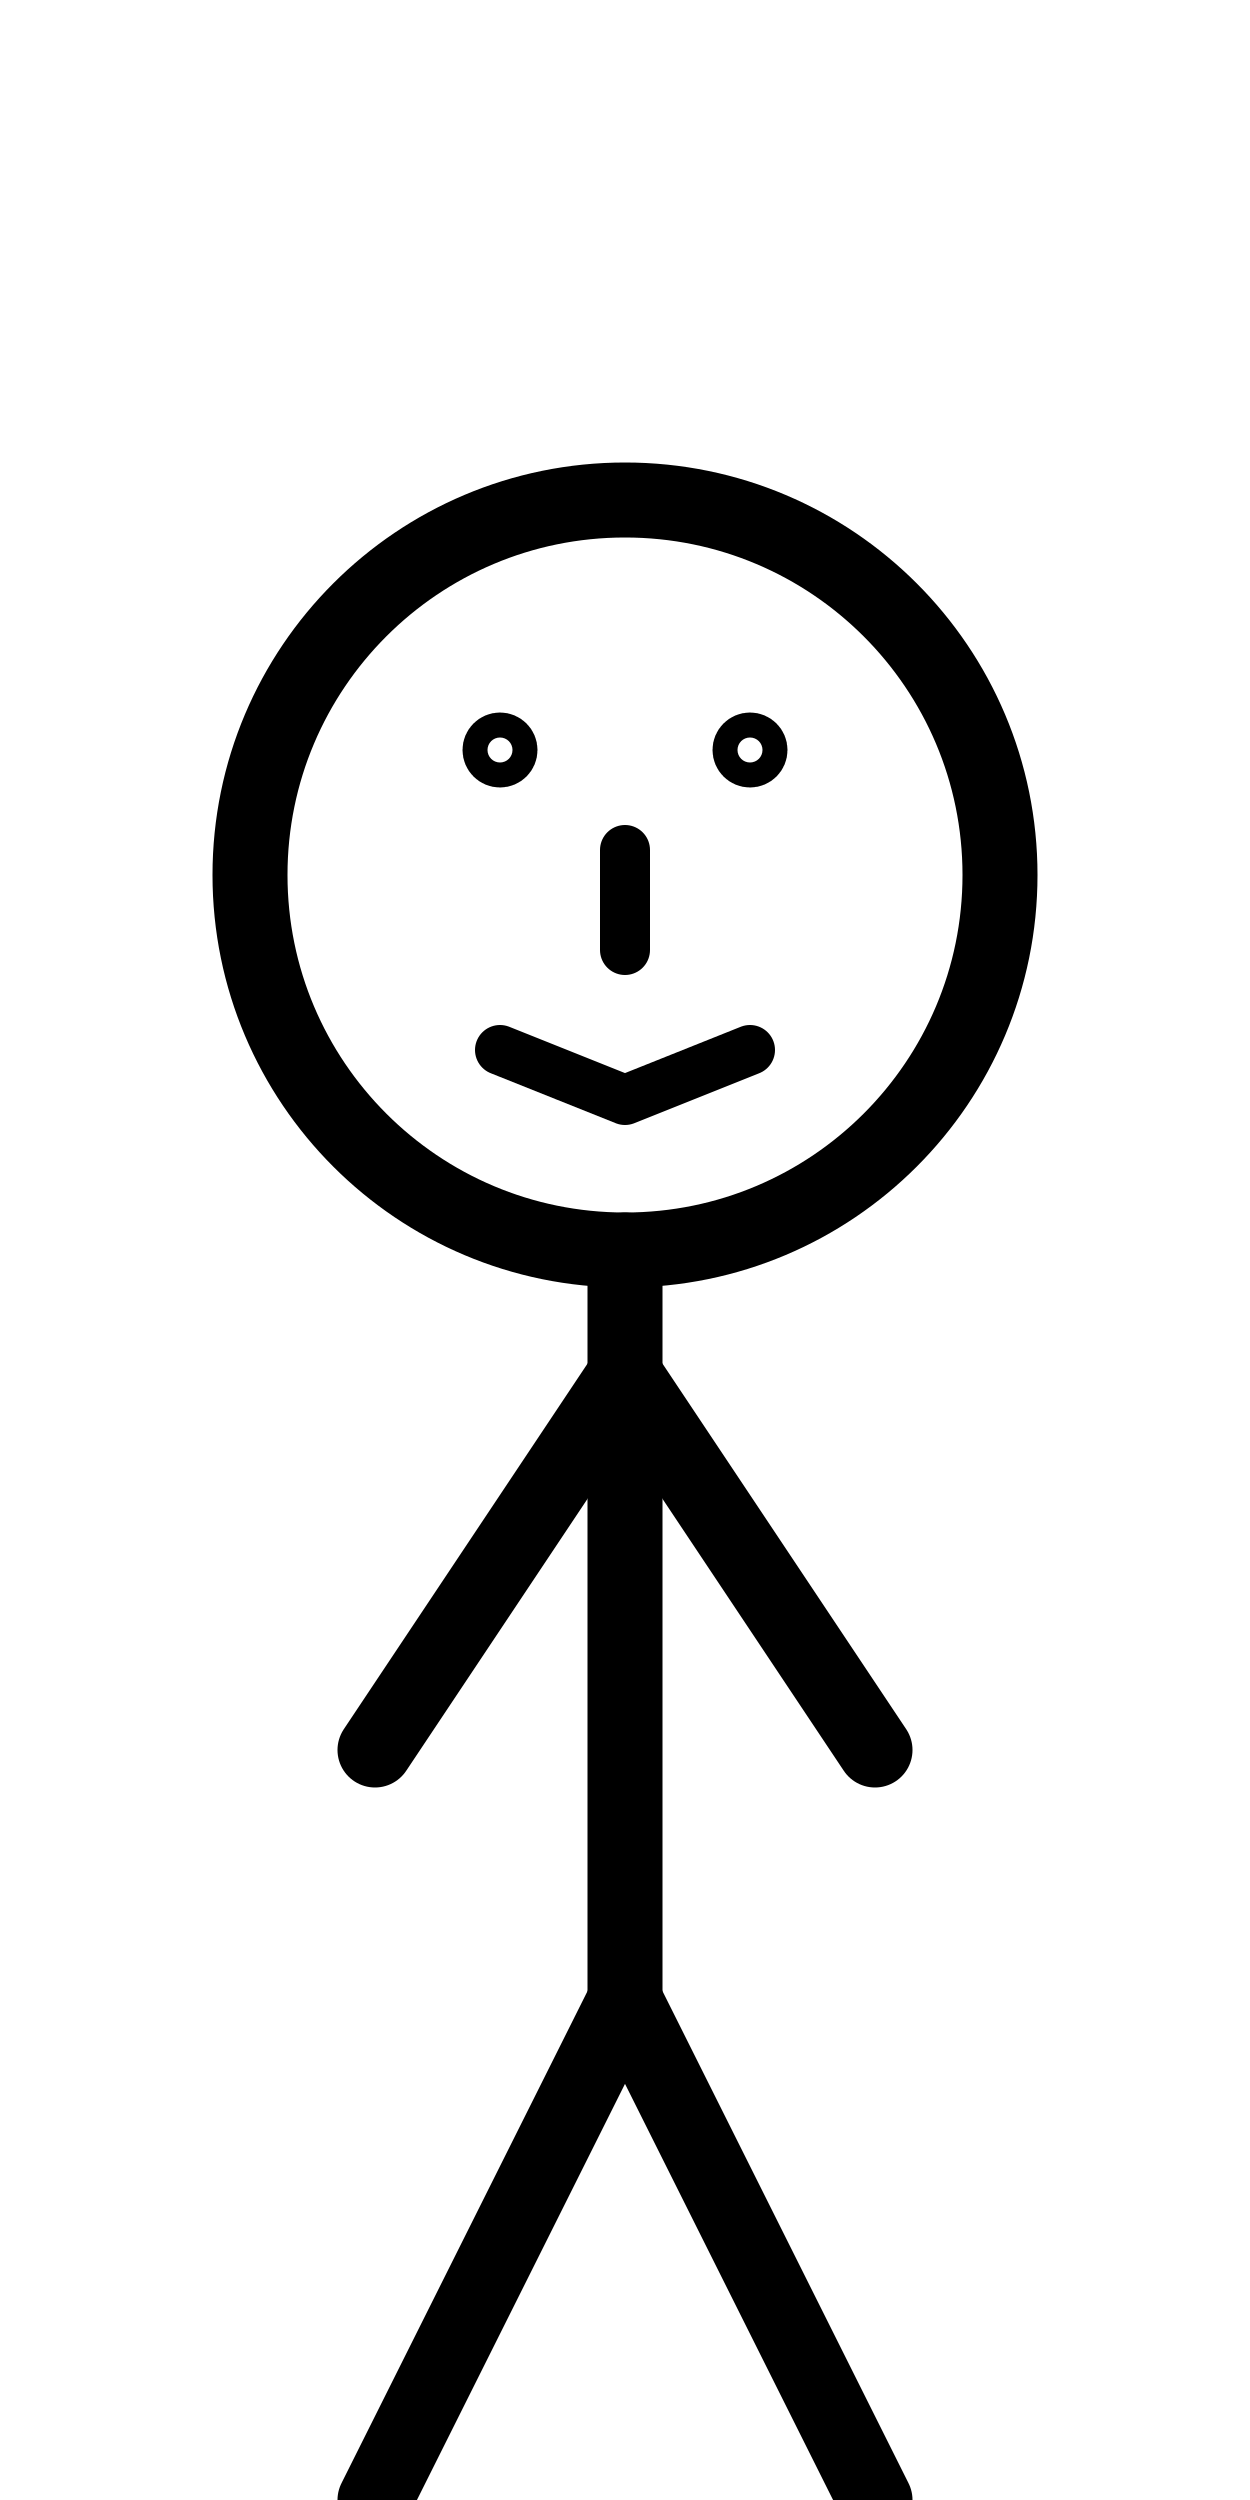
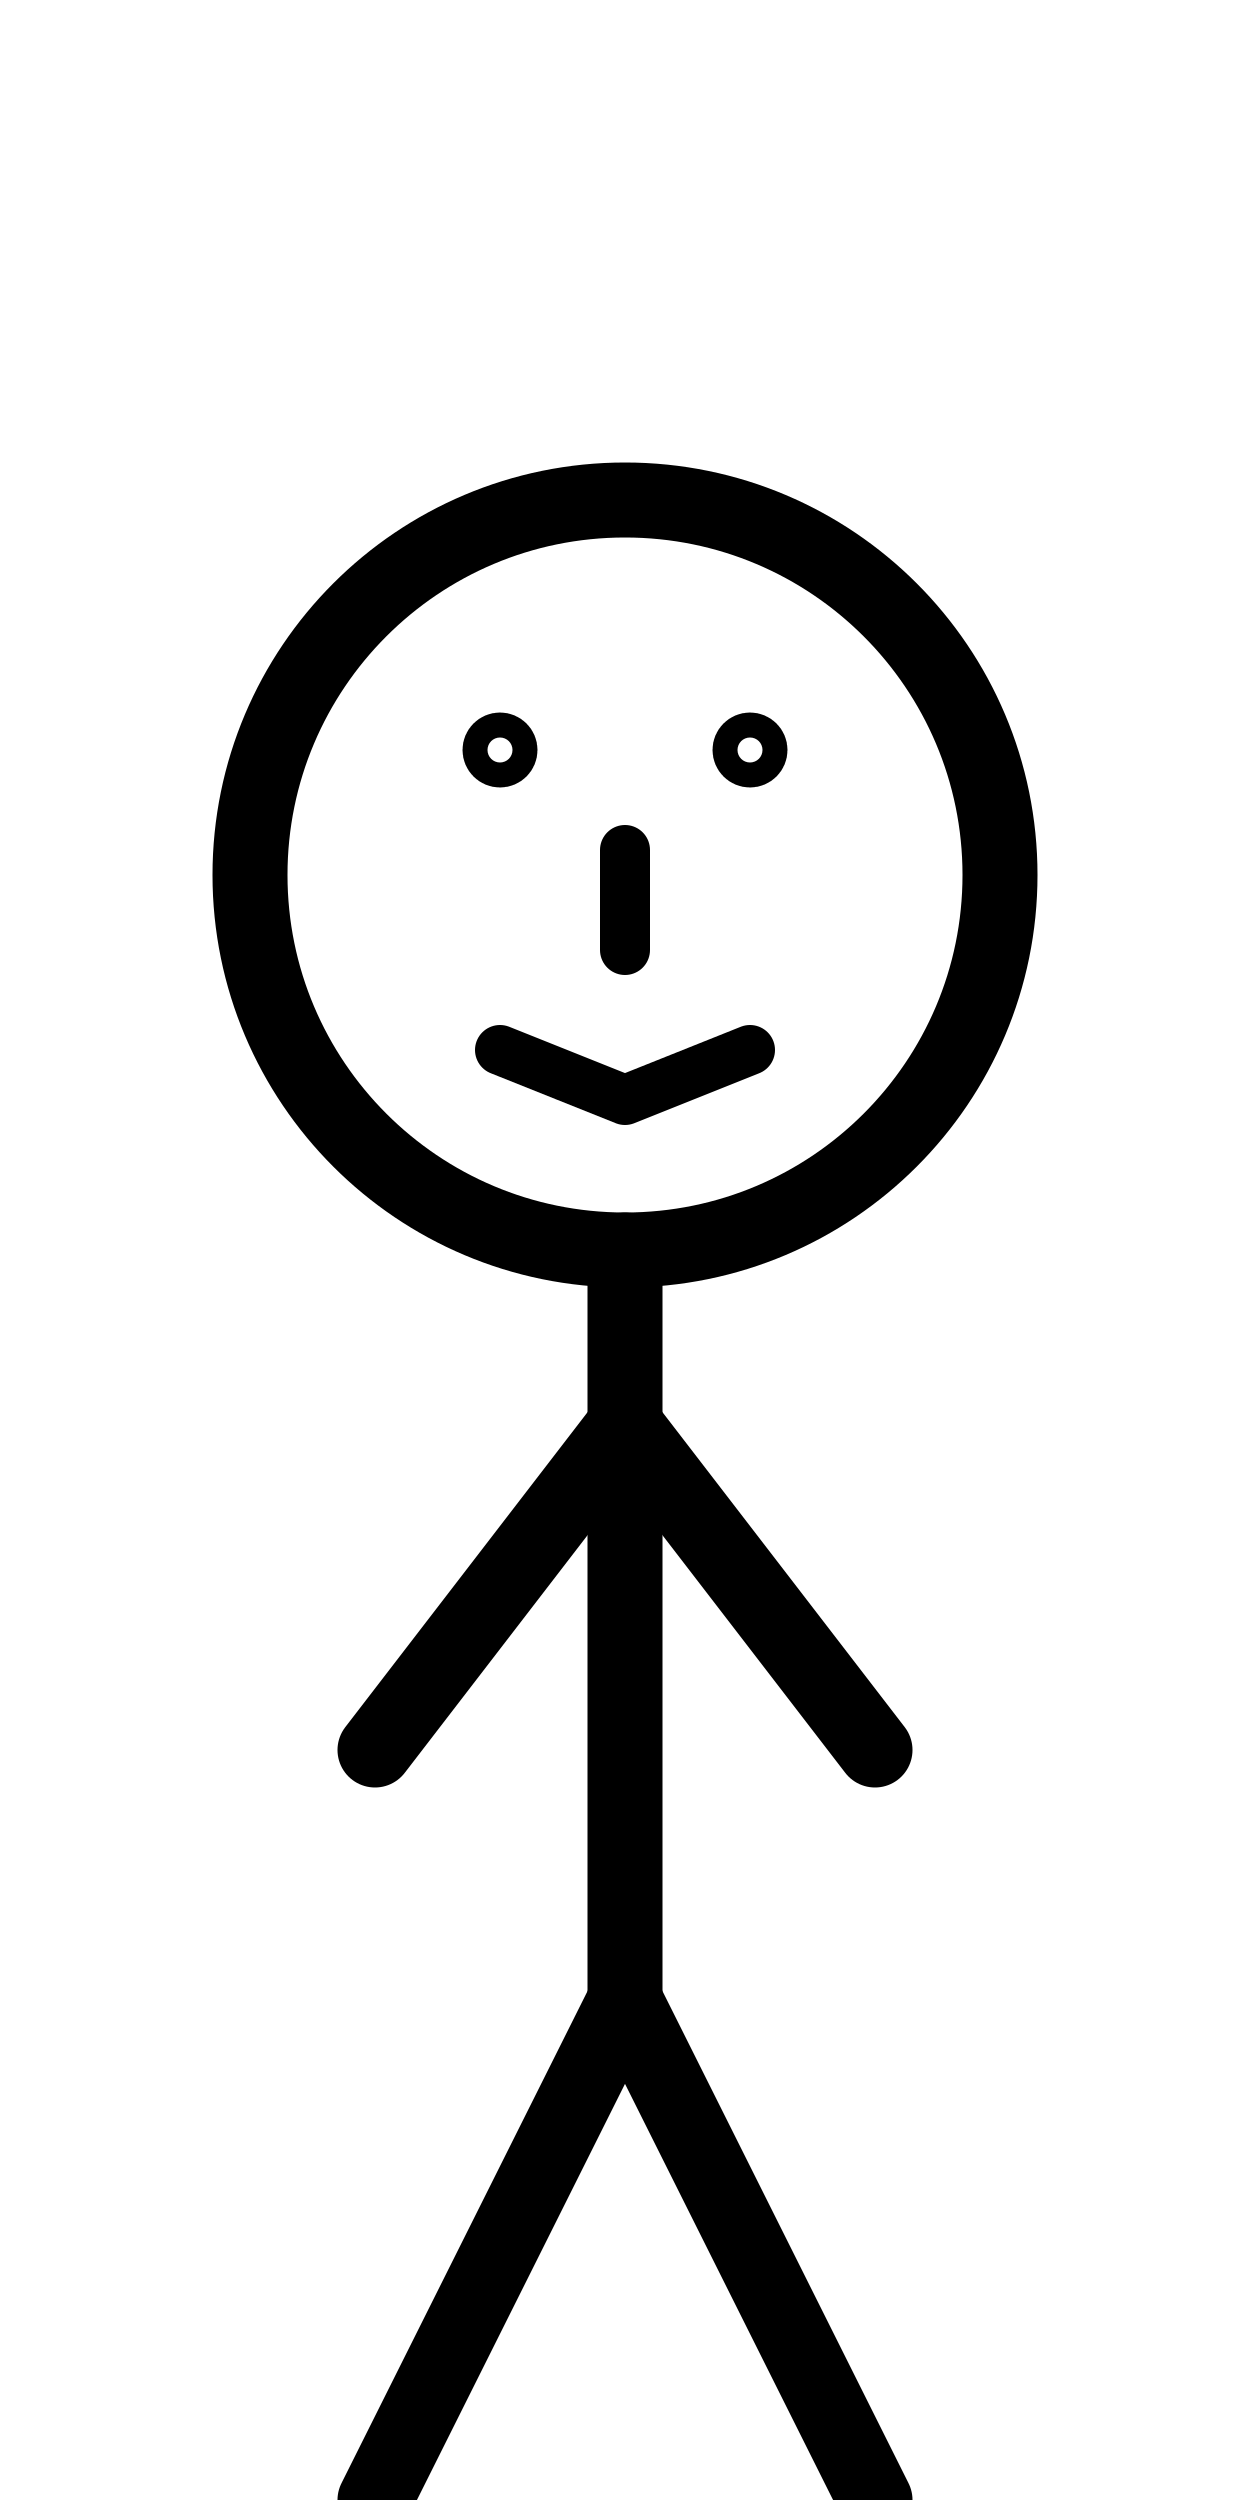
<svg xmlns="http://www.w3.org/2000/svg" version="1.0" role="img" class="icon icon-stretchy-guy" viewBox="0 0 50 100" height="100" width="50" fill="none" aria-hidden="true" focusable="false" stroke="currentColor" stroke-width="3" stroke-linecap="round" stroke-linejoin="round">
  <circle cx="25" cy="35" r="15" class="head" />
  <line x1="25" y1="50" x2="25" y2="80" class="body" />
  <line x1="25" y1="80" x2="15" y2="100" class="left-leg" />
  <line x1="25" y1="80" x2="35" y2="100" class="right-leg" />
-   <line x1="25" y1="55" x2="15" y2="70" class="left-arm" />
-   <line x1="25" y1="55" x2="35" y2="70" class="right-arm" />
+   <line x1="25" y1="57" x2="15" y2="70" class="left-arm" />
+   <line x1="25" y1="57" x2="35" y2="70" class="right-arm" />
  <g class="face" stroke-width="2">
    <circle cx="20" cy="30" r="0.5" class="eye left-eye" />
    <circle cx="30" cy="30" r="0.5" class="eye right-eye" />
    <line x1="25" y1="34" x2="25" y2="38" class="nose" />
    <polyline points="20 42 25 44 30 42" class="mouth" />
  </g>
</svg>
